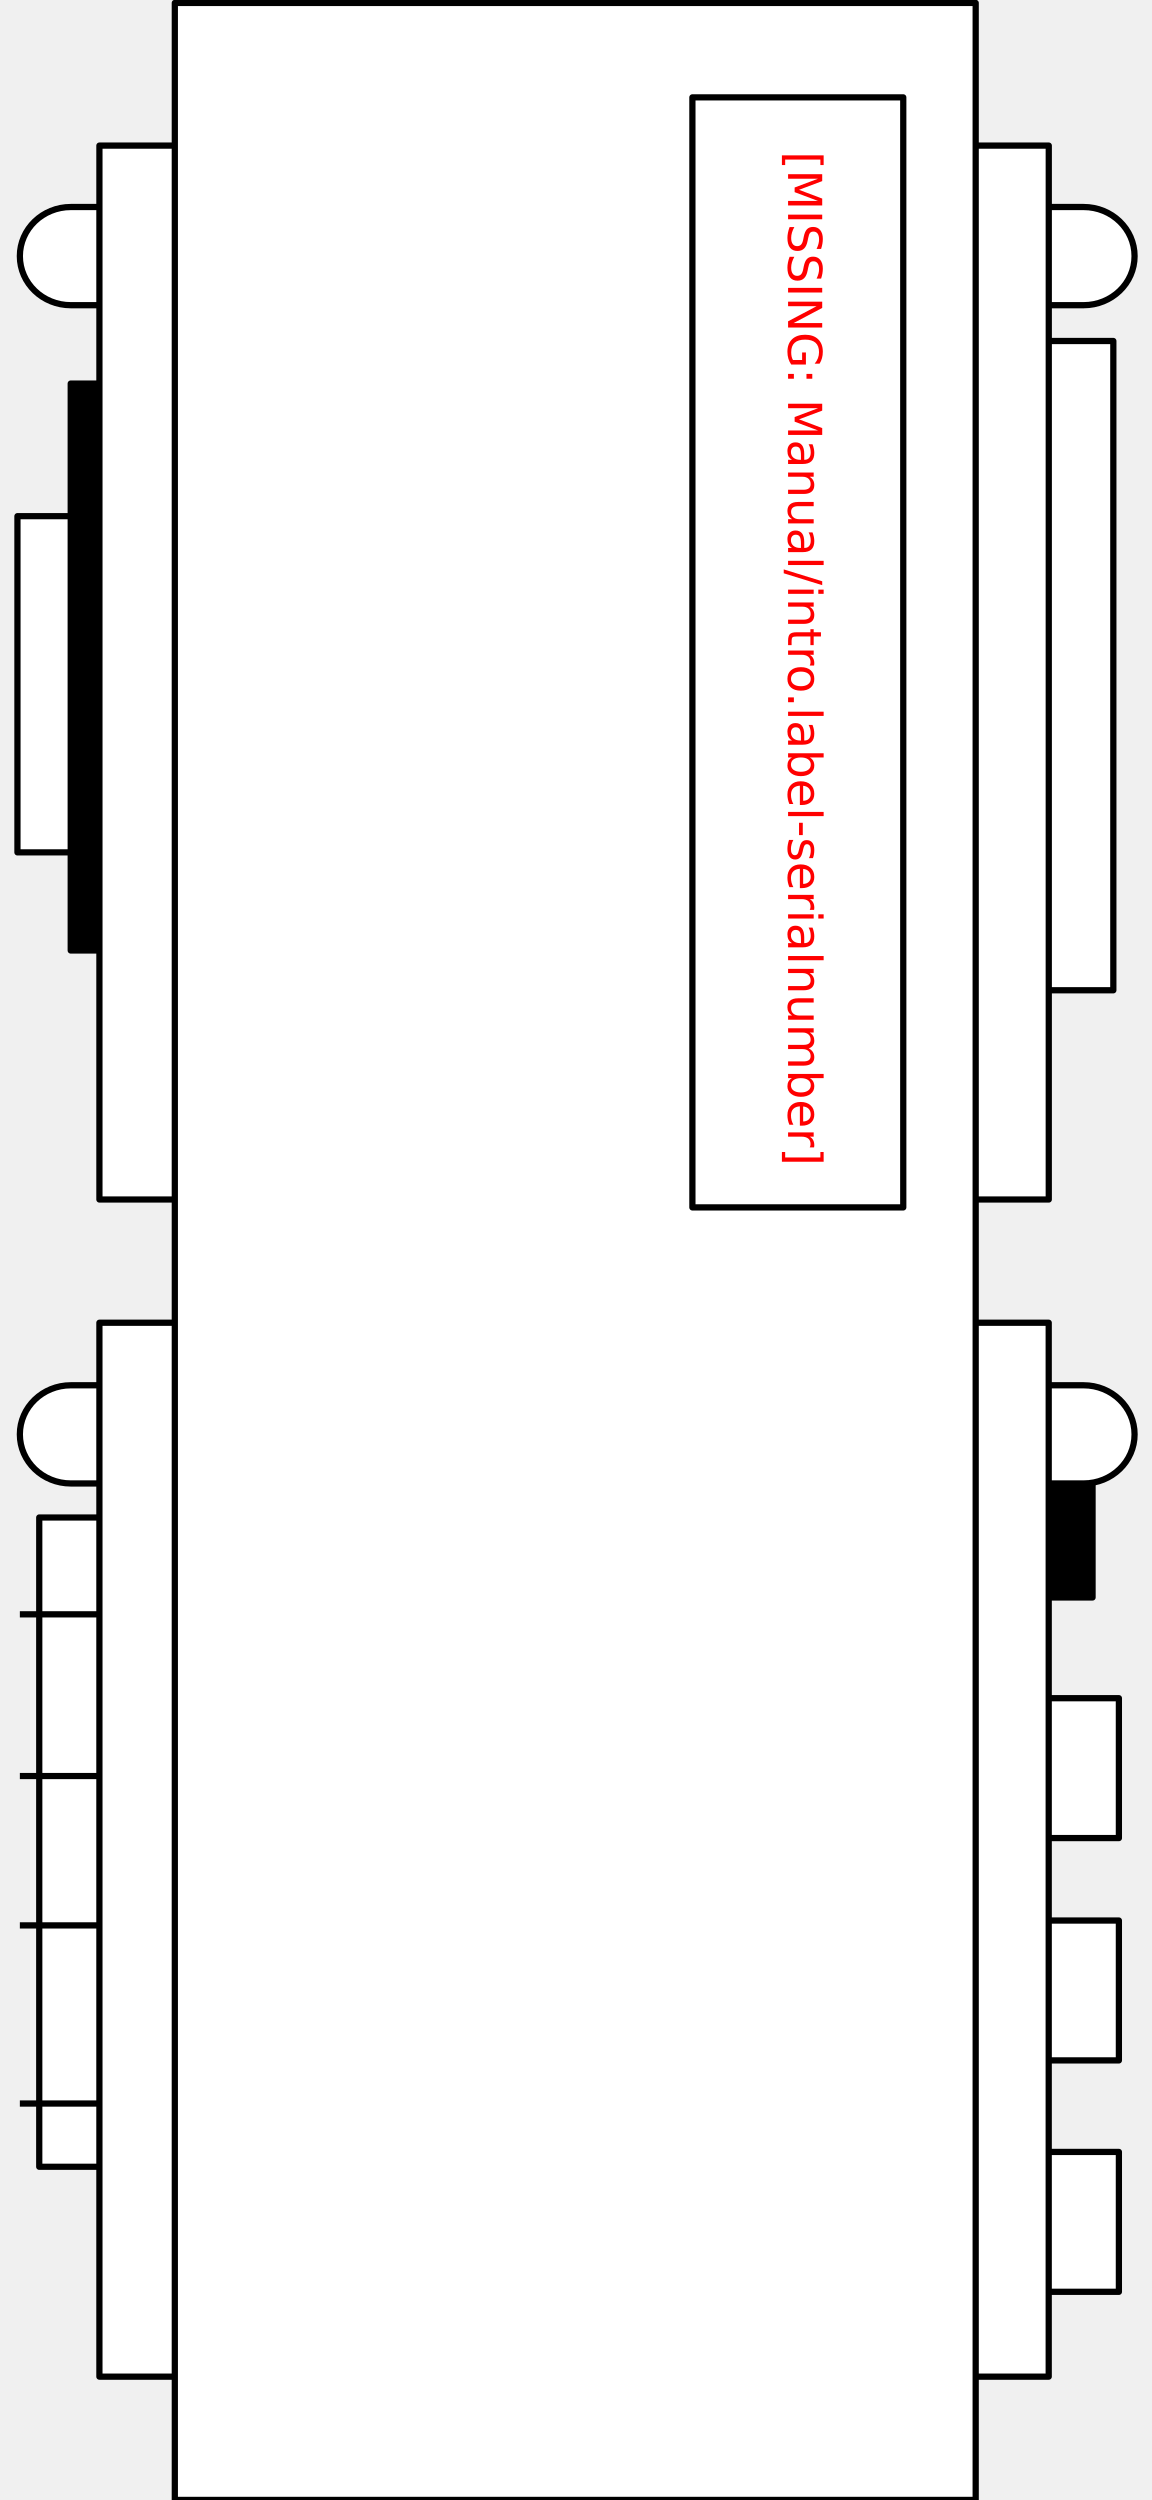
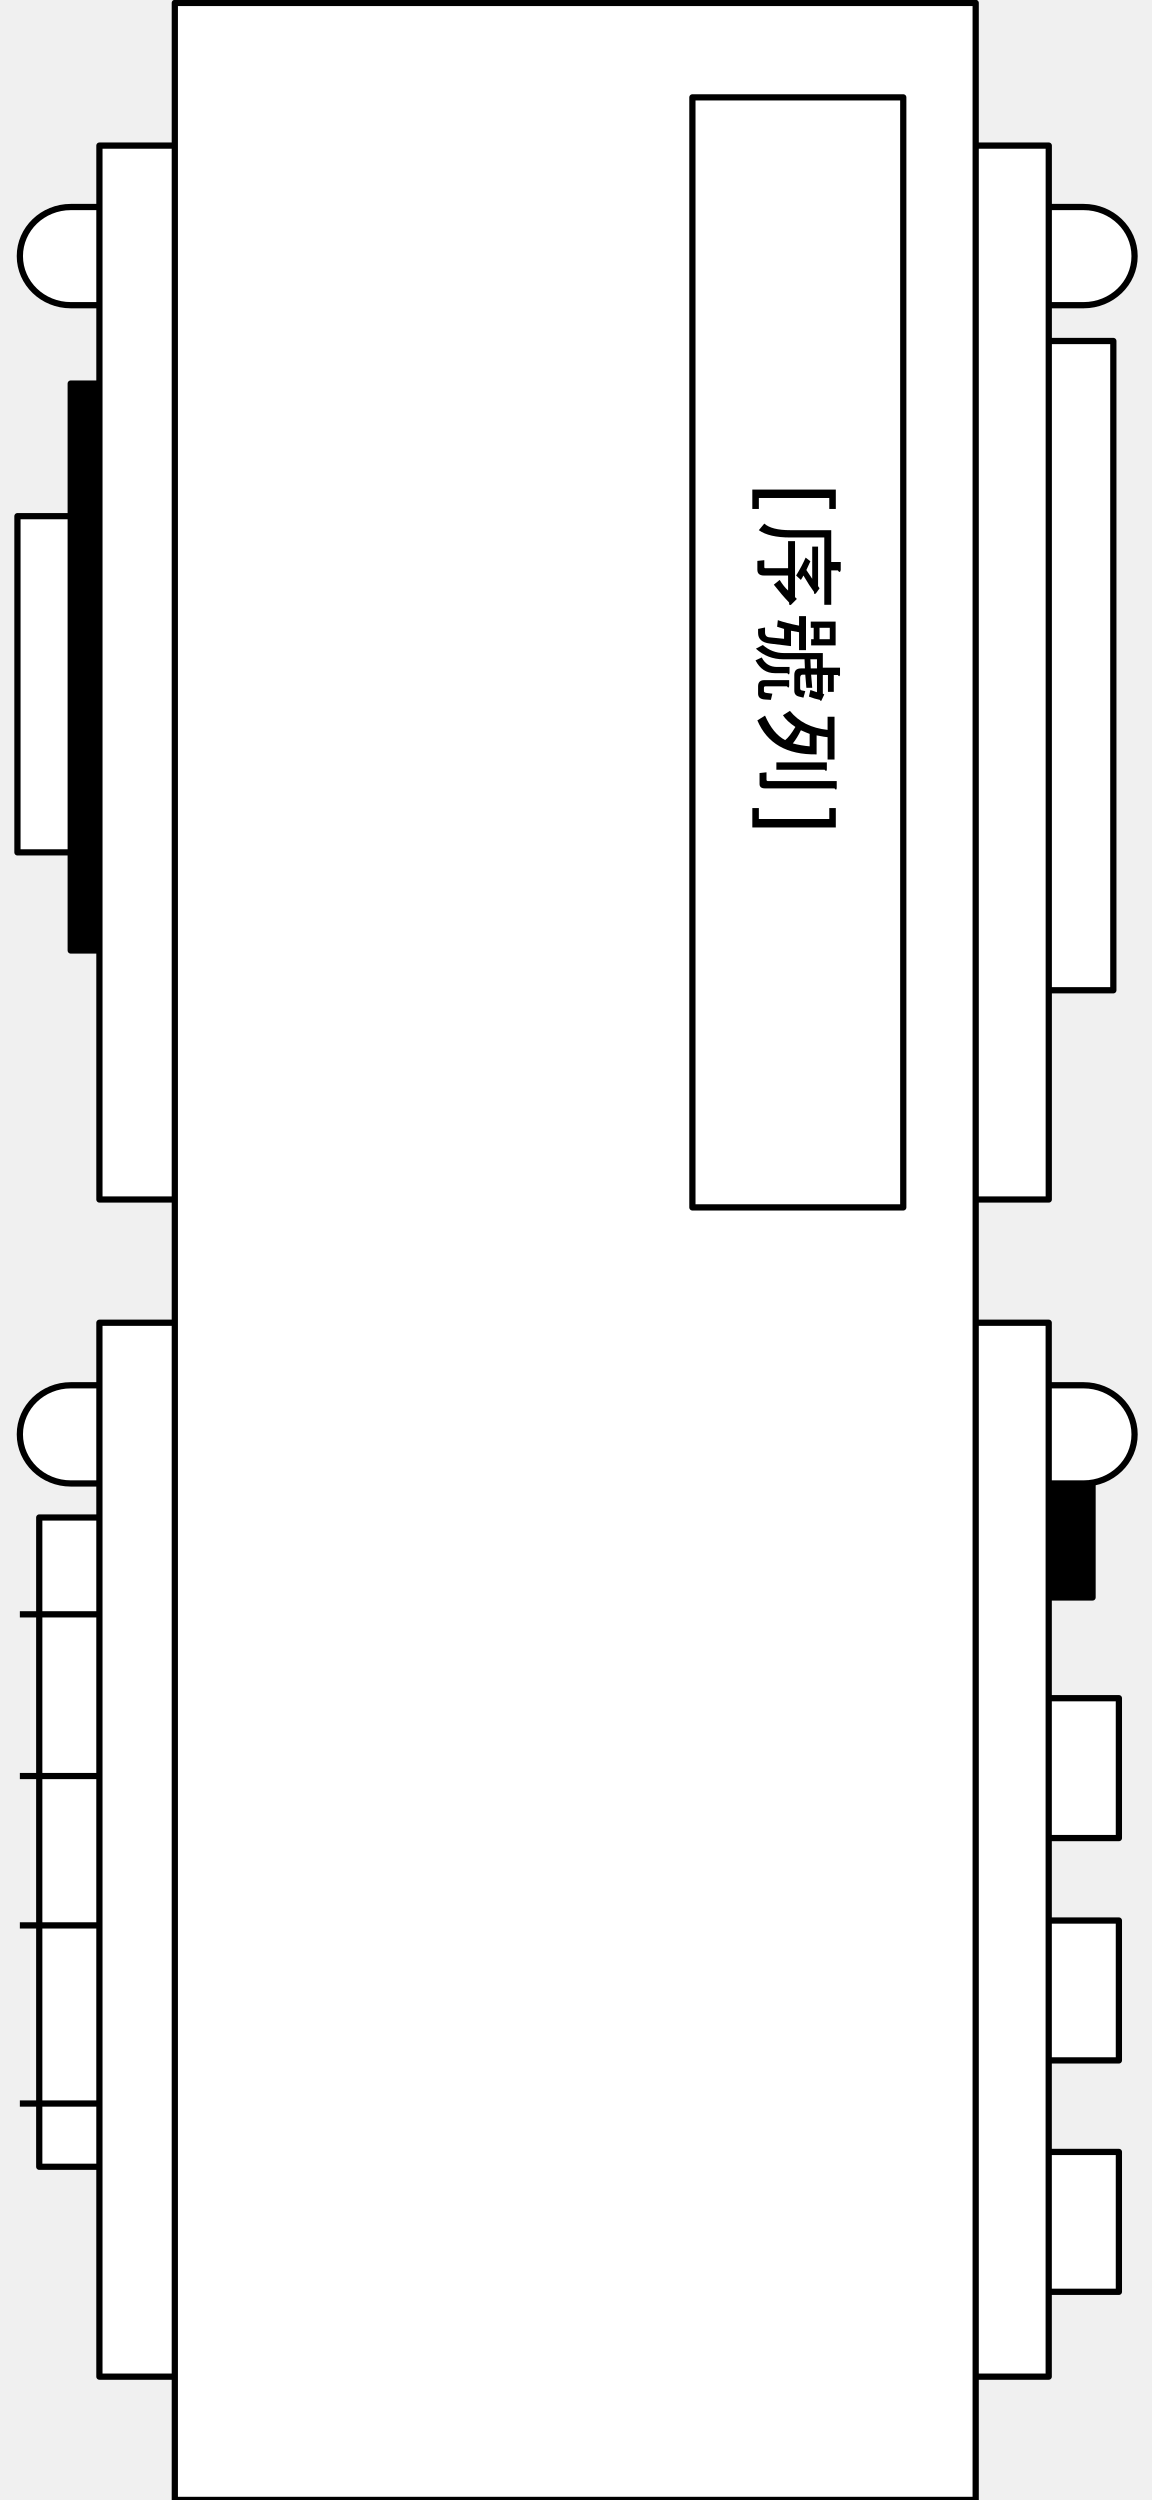
<svg xmlns="http://www.w3.org/2000/svg" id="svg97" stroke-miterlimit="10" stroke-linecap="square" stroke="none" fill="none" viewBox="0.0 0.0 369.0 801.0" version="1.1">
  <defs id="defs101" />
  <clipPath id="p.0">
    <path id="path2" clip-rule="nonzero" d="m0 0l369.0 0l0 801.0l-369.0 0l0 -801.0z" />
  </clipPath>
  <g id="g91" clip-path="url(#p.0)">
    <path style="fill:#000000;fill-opacity:0;fill-rule:nonzero" id="path5" d="M 0,0 H 369.108 V 801.916 H 0 Z" />
    <path style="fill:#000000;fill-rule:nonzero" id="path7" d="m 248.575,444.265 h 101.48 v 67.559 H 248.575 Z" />
    <path style="fill-rule:nonzero;stroke:#000000;stroke-width:2;stroke-linecap:butt;stroke-linejoin:round" id="path9" d="m 248.575,444.265 h 101.48 v 67.559 H 248.575 Z" />
    <path style="fill:#ffffff;fill-rule:nonzero" id="path11" d="m 289.405,109.255 h 67.307 v 208.031 h -67.307 z" />
    <path style="fill-rule:nonzero;stroke:#000000;stroke-width:2;stroke-linecap:butt;stroke-linejoin:round" id="path13" d="m 289.405,109.255 h 67.307 v 208.031 h -67.307 z" />
    <path style="fill:#ffffff;fill-rule:nonzero" id="path15" d="M 5.59,165.383 H 53.306 V 273.1 H 5.59 Z" />
    <path style="fill-rule:nonzero;stroke:#000000;stroke-width:2;stroke-linecap:butt;stroke-linejoin:round" id="path17" d="M 5.59,165.383 H 53.306 V 273.1 H 5.59 Z" />
    <path style="fill:#ffffff;fill-rule:nonzero" id="path19" d="m 278.362,66.328 h 68.828 v 0 c 9.017,0 16.326,7.042 16.326,15.729 0,8.687 -7.309,15.729 -16.326,15.729 h -68.828 v 0 c -9.017,0 -16.326,-7.042 -16.326,-15.729 0,-8.687 7.309,-15.729 16.326,-15.729 z" />
    <path style="fill-rule:nonzero;stroke:#000000;stroke-width:2;stroke-linecap:butt;stroke-linejoin:round" id="path21" d="m 278.362,66.328 h 68.828 v 0 c 9.017,0 16.326,7.042 16.326,15.729 0,8.687 -7.309,15.729 -16.326,15.729 h -68.828 v 0 c -9.017,0 -16.326,-7.042 -16.326,-15.729 0,-8.687 7.309,-15.729 16.326,-15.729 z" />
    <path style="fill:#ffffff;fill-rule:nonzero" id="path23" d="m 12.575,486.205 h 67.307 v 208.031 h -67.307 z" />
    <path style="fill-rule:nonzero;stroke:#000000;stroke-width:2;stroke-linecap:butt;stroke-linejoin:round" id="path25" d="m 12.575,486.205 h 67.307 v 208.031 h -67.307 z" />
    <path style="fill:#ffffff;fill-rule:nonzero" id="path27" d="m 243.869,46.651 h 92.157 V 384.32 h -92.157 z" />
    <path style="fill-rule:nonzero;stroke:#000000;stroke-width:2;stroke-linecap:butt;stroke-linejoin:round" id="path29" d="m 243.869,46.651 h 92.157 V 384.32 h -92.157 z" />
    <path style="fill:#000000;fill-rule:nonzero" id="path31" d="M 22.659,122.898 H 101.746 V 304.535 H 22.659 Z" />
    <path style="fill-rule:nonzero;stroke:#000000;stroke-width:2;stroke-linecap:butt;stroke-linejoin:round" id="path33" d="M 22.659,122.898 H 101.746 V 304.535 H 22.659 Z" />
    <path style="fill:#ffffff;fill-rule:nonzero" id="path35" d="m 22.689,66.328 h 68.828 v 0 c 9.017,0 16.326,7.042 16.326,15.729 0,8.687 -7.309,15.729 -16.326,15.729 h -68.828 v 0 c -9.017,0 -16.326,-7.042 -16.326,-15.729 0,-8.687 7.309,-15.729 16.326,-15.729 z" />
    <path style="fill-rule:nonzero;stroke:#000000;stroke-width:2;stroke-linecap:butt;stroke-linejoin:round" id="path37" d="m 22.689,66.328 h 68.828 v 0 c 9.017,0 16.326,7.042 16.326,15.729 0,8.687 -7.309,15.729 -16.326,15.729 h -68.828 v 0 c -9.017,0 -16.326,-7.042 -16.326,-15.729 0,-8.687 7.309,-15.729 16.326,-15.729 z" />
    <path style="fill:#ffffff;fill-rule:nonzero" id="path39" d="m 22.689,443.843 h 68.828 v 0 c 9.017,0 16.326,7.042 16.326,15.729 0,8.687 -7.309,15.729 -16.326,15.729 h -68.828 v 0 c -9.017,0 -16.326,-7.042 -16.326,-15.729 0,-8.687 7.309,-15.729 16.326,-15.729 z" />
    <path style="fill-rule:nonzero;stroke:#000000;stroke-width:2;stroke-linecap:butt;stroke-linejoin:round" id="path41" d="m 22.689,443.843 h 68.828 v 0 c 9.017,0 16.326,7.042 16.326,15.729 0,8.687 -7.309,15.729 -16.326,15.729 h -68.828 v 0 c -9.017,0 -16.326,-7.042 -16.326,-15.729 0,-8.687 7.309,-15.729 16.326,-15.729 z" />
    <path style="fill:#ffffff;fill-rule:nonzero" id="path43" d="M 31.854,46.651 H 86.814 V 384.32 H 31.854 Z" />
    <path style="fill-rule:nonzero;stroke:#000000;stroke-width:2;stroke-linecap:butt;stroke-linejoin:round" id="path45" d="M 31.854,46.651 H 86.814 V 384.32 H 31.854 Z" />
    <path style="fill:#ffffff;fill-rule:nonzero" id="path47" d="m 278.364,443.843 h 68.828 v 0 c 9.017,0 16.326,7.042 16.326,15.729 0,8.687 -7.309,15.729 -16.326,15.729 h -68.828 v 0 c -9.017,0 -16.326,-7.042 -16.326,-15.729 0,-8.687 7.309,-15.729 16.326,-15.729 z" />
    <path style="fill-rule:nonzero;stroke:#000000;stroke-width:2;stroke-linecap:butt;stroke-linejoin:round" id="path49" d="m 278.364,443.843 h 68.828 v 0 c 9.017,0 16.326,7.042 16.326,15.729 0,8.687 -7.309,15.729 -16.326,15.729 h -68.828 v 0 c -9.017,0 -16.326,-7.042 -16.326,-15.729 0,-8.687 7.309,-15.729 16.326,-15.729 z" />
    <path style="fill:#ffffff;fill-rule:nonzero" id="path51" d="M 251.847,615.338 H 358.492 V 660.157 H 251.847 Z" />
    <path style="fill-rule:nonzero;stroke:#000000;stroke-width:2;stroke-linecap:butt;stroke-linejoin:round" id="path53" d="M 251.847,615.338 H 358.492 V 660.157 H 251.847 Z" />
    <path style="fill:#ffffff;fill-rule:nonzero" id="path55" d="m 251.847,544.102 h 106.646 v 44.819 H 251.847 Z" />
    <path style="fill-rule:nonzero;stroke:#000000;stroke-width:2;stroke-linecap:butt;stroke-linejoin:round" id="path57" d="m 251.847,544.102 h 106.646 v 44.819 H 251.847 Z" />
    <path style="fill:#ffffff;fill-rule:nonzero" id="path59" d="m 251.847,689.48 h 106.646 v 44.819 H 251.847 Z" />
    <path style="fill-rule:nonzero;stroke:#000000;stroke-width:2;stroke-linecap:butt;stroke-linejoin:round" id="path61" d="m 251.847,689.48 h 106.646 v 44.819 H 251.847 Z" />
    <path style="fill:#000000;fill-opacity:0;fill-rule:nonzero" id="path63" d="m 6.362,517.228 h 24.882" />
    <path style="fill-rule:nonzero;stroke:#000000;stroke-width:2;stroke-linecap:butt;stroke-linejoin:round" id="path65" d="m 6.362,517.228 h 24.882" />
    <path style="fill:#000000;fill-opacity:0;fill-rule:nonzero" id="path67" d="m 6.362,569.038 h 24.882" />
    <path style="fill-rule:nonzero;stroke:#000000;stroke-width:2;stroke-linecap:butt;stroke-linejoin:round" id="path69" d="m 6.362,569.038 h 24.882" />
    <path style="fill:#000000;fill-opacity:0;fill-rule:nonzero" id="path71" d="m 6.362,616.895 h 24.882" />
    <path style="fill-rule:nonzero;stroke:#000000;stroke-width:2;stroke-linecap:butt;stroke-linejoin:round" id="path73" d="m 6.362,616.895 h 24.882" />
    <path style="fill:#000000;fill-opacity:0;fill-rule:nonzero" id="path75" d="M 6.362,673.976 H 32" />
    <path style="fill-rule:nonzero;stroke:#000000;stroke-width:2;stroke-linecap:butt;stroke-linejoin:round" id="path77" d="M 6.362,673.976 H 32" />
    <path style="fill:#ffffff;fill-rule:nonzero" id="path79" d="m 31.85,423.808 h 304.158 V 761.478 H 31.85 Z" />
    <path style="fill-rule:nonzero;stroke:#000000;stroke-width:2;stroke-linecap:butt;stroke-linejoin:round" id="path81" d="m 31.85,423.808 h 304.158 V 761.478 H 31.85 Z" />
    <path style="fill:#ffffff;fill-rule:nonzero" id="path83" d="M 56.011,0.942 H 312.61 V 800.974 H 56.011 Z" />
    <path style="fill-rule:nonzero;stroke:#000000;stroke-width:2;stroke-linecap:butt;stroke-linejoin:round" id="path85" d="M 56.011,0.942 H 312.61 V 800.974 H 56.011 Z" />
    <path style="fill:#000000;fill-opacity:0;fill-rule:nonzero" id="path87" d="M 289.404,31.199 V 346.853 H 221.845 V 31.199 Z" />
    <path style="fill-rule:nonzero;stroke:#000000;stroke-width:2;stroke-linecap:butt;stroke-linejoin:round" id="path89" d="M 289.404,31.199 V 386.853 H 221.845 V 31.199 Z" />
  </g>
-   <g id="text95" style="font-size:15px;font-family:sans-serif;text-anchor:middle;fill:#000000" transform="rotate(90)" aria-label="[MISSING: Manual/intro.label-serialnumber]">
-     <path id="path105" style="fill:#ff0000" d="m 49.779,-263.896 h 3.105 v 1.047 h -1.758 v 11.279 h 1.758 v 1.047 h -3.105 z" />
-     <path id="path107" style="fill:#ff0000" d="m 55.822,-263.435 h 2.205 l 2.791,7.441 2.805,-7.441 h 2.205 V -252.5 h -1.443 v -9.602 l -2.82,7.5 h -1.487 l -2.82,-7.5 V -252.5 h -1.436 z" />
-     <path id="path109" style="fill:#ff0000" d="m 68.771,-263.435 h 1.479 V -252.5 h -1.479 z" />
-     <path id="path111" style="fill:#ff0000" d="m 79.75,-263.076 v 1.443 q -0.842,-0.403 -1.589,-0.601 -0.747,-0.198 -1.443,-0.198 -1.208,0 -1.868,0.469 -0.652,0.469 -0.652,1.333 0,0.725 0.432,1.099 0.439,0.366 1.655,0.593 l 0.894,0.183 q 1.655,0.315 2.439,1.113 0.791,0.791 0.791,2.124 0,1.589 -1.069,2.41 -1.062,0.82 -3.12,0.82 -0.776,0 -1.655,-0.176 -0.872,-0.176 -1.809,-0.52 v -1.523 q 0.901,0.505 1.765,0.762 0.864,0.256 1.699,0.256 1.267,0 1.956,-0.498 0.688,-0.498 0.688,-1.421 0,-0.806 -0.498,-1.26 -0.491,-0.454 -1.619,-0.681 l -0.901,-0.176 q -1.655,-0.33 -2.395,-1.033 -0.74,-0.703 -0.74,-1.956 0,-1.45 1.018,-2.285 1.025,-0.835 2.82,-0.835 0.769,0 1.567,0.139 0.798,0.139 1.633,0.417 z" />
-     <path id="path113" style="fill:#ff0000" d="m 89.271,-263.076 v 1.443 q -0.842,-0.403 -1.589,-0.601 -0.747,-0.198 -1.443,-0.198 -1.208,0 -1.868,0.469 -0.652,0.469 -0.652,1.333 0,0.725 0.432,1.099 0.439,0.366 1.655,0.593 l 0.894,0.183 q 1.655,0.315 2.439,1.113 0.791,0.791 0.791,2.124 0,1.589 -1.069,2.41 -1.062,0.82 -3.12,0.82 -0.776,0 -1.655,-0.176 -0.872,-0.176 -1.809,-0.52 v -1.523 q 0.901,0.505 1.765,0.762 0.864,0.256 1.699,0.256 1.267,0 1.956,-0.498 0.688,-0.498 0.688,-1.421 0,-0.806 -0.498,-1.26 -0.491,-0.454 -1.619,-0.681 l -0.901,-0.176 q -1.655,-0.33 -2.395,-1.033 -0.74,-0.703 -0.74,-1.956 0,-1.45 1.018,-2.285 1.025,-0.835 2.82,-0.835 0.769,0 1.567,0.139 0.798,0.139 1.633,0.417 z" />
-     <path id="path115" style="fill:#ff0000" d="m 92.238,-263.435 h 1.479 V -252.5 h -1.479 z" />
-     <path id="path117" style="fill:#ff0000" d="m 96.662,-263.435 h 1.992 l 4.849,9.148 v -9.148 h 1.436 V -252.5 h -1.992 l -4.849,-9.148 V -252.5 h -1.436 z" />
-     <path id="path119" style="fill:#ff0000" d="m 115.338,-254.06 v -2.937 h -2.417 v -1.216 h 3.882 v 4.695 q -0.857,0.608 -1.89,0.923 -1.033,0.308 -2.205,0.308 -2.563,0 -4.014,-1.494 -1.443,-1.501 -1.443,-4.175 0,-2.681 1.443,-4.175 1.45,-1.501 4.014,-1.501 1.069,0 2.029,0.264 0.967,0.264 1.78,0.776 v 1.575 q -0.82,-0.696 -1.743,-1.047 -0.923,-0.352 -1.941,-0.352 -2.007,0 -3.018,1.121 -1.003,1.121 -1.003,3.34 0,2.212 1.003,3.333 1.011,1.121 3.018,1.121 0.784,0 1.399,-0.132 0.615,-0.139 1.106,-0.425 z" />
-     <path id="path121" style="fill:#ff0000" d="m 119.799,-254.36 h 1.545 V -252.5 h -1.545 z m 0,-5.896 h 1.545 v 1.86 h -1.545 z" />
-     <path id="path123" style="fill:#ff0000" d="m 129.357,-263.435 h 2.205 l 2.791,7.441 2.805,-7.441 h 2.205 V -252.5 h -1.443 v -9.602 l -2.82,7.5 h -1.487 l -2.82,-7.5 V -252.5 h -1.436 z" />
-     <path id="path125" style="fill:#ff0000" d="m 145.976,-256.624 q -1.633,0 -2.263,0.374 -0.63,0.374 -0.63,1.274 0,0.718 0.469,1.143 0.476,0.417 1.289,0.417 1.121,0 1.794,-0.791 0.681,-0.798 0.681,-2.117 v -0.3 z m 2.688,-0.557 V -252.5 h -1.348 v -1.245 q -0.461,0.747 -1.15,1.106 -0.688,0.352 -1.685,0.352 -1.26,0 -2.007,-0.703 -0.74,-0.71 -0.74,-1.897 0,-1.384 0.923,-2.087 0.93,-0.703 2.769,-0.703 h 1.89 v -0.132 q 0,-0.93 -0.615,-1.436 -0.608,-0.513 -1.714,-0.513 -0.703,0 -1.37,0.168 -0.667,0.168 -1.282,0.505 v -1.245 q 0.74,-0.286 1.436,-0.425 0.696,-0.146 1.355,-0.146 1.78,0 2.659,0.923 0.879,0.923 0.879,2.798 z" />
-     <path id="path127" style="fill:#ff0000" d="M 158.266,-257.451 V -252.5 h -1.348 v -4.907 q 0,-1.165 -0.454,-1.743 -0.454,-0.579 -1.362,-0.579 -1.091,0 -1.721,0.696 -0.63,0.696 -0.63,1.897 V -252.5 h -1.355 v -8.203 h 1.355 v 1.274 q 0.483,-0.74 1.135,-1.106 0.659,-0.366 1.516,-0.366 1.414,0 2.139,0.879 0.725,0.872 0.725,2.571 z" />
-     <path id="path129" style="fill:#ff0000" d="m 160.829,-255.737 v -4.966 h 1.348 v 4.915 q 0,1.165 0.454,1.75 0.454,0.579 1.362,0.579 1.091,0 1.721,-0.696 0.637,-0.696 0.637,-1.897 v -4.651 h 1.348 V -252.5 h -1.348 v -1.26 q -0.491,0.747 -1.143,1.113 -0.645,0.359 -1.501,0.359 -1.414,0 -2.146,-0.879 -0.732,-0.879 -0.732,-2.571 z m 3.391,-5.164 z" />
-     <path id="path131" style="fill:#ff0000" d="m 174.218,-256.624 q -1.633,0 -2.263,0.374 -0.63,0.374 -0.63,1.274 0,0.718 0.469,1.143 0.476,0.417 1.289,0.417 1.121,0 1.794,-0.791 0.681,-0.798 0.681,-2.117 v -0.3 z m 2.688,-0.557 V -252.5 h -1.348 v -1.245 q -0.461,0.747 -1.15,1.106 -0.688,0.352 -1.685,0.352 -1.26,0 -2.007,-0.703 -0.74,-0.71 -0.74,-1.897 0,-1.384 0.923,-2.087 0.93,-0.703 2.769,-0.703 h 1.89 v -0.132 q 0,-0.93 -0.615,-1.436 -0.608,-0.513 -1.714,-0.513 -0.703,0 -1.37,0.168 -0.667,0.168 -1.282,0.505 v -1.245 q 0.74,-0.286 1.436,-0.425 0.696,-0.146 1.355,-0.146 1.78,0 2.659,0.923 0.879,0.923 0.879,2.798 z" />
-     <path id="path133" style="fill:#ff0000" d="m 179.689,-263.896 h 1.348 V -252.5 h -1.348 z" />
-     <path id="path135" style="fill:#ff0000" d="m 186.244,-263.435 h 1.245 l -3.809,12.327 h -1.245 z" />
-     <path id="path137" style="fill:#ff0000" d="m 188.917,-260.703 h 1.348 V -252.5 h -1.348 z m 0,-3.193 h 1.348 v 1.707 h -1.348 z" />
-     <path id="path139" style="fill:#ff0000" d="M 199.896,-257.451 V -252.5 h -1.348 v -4.907 q 0,-1.165 -0.454,-1.743 -0.454,-0.579 -1.362,-0.579 -1.091,0 -1.721,0.696 -0.63,0.696 -0.63,1.897 V -252.5 h -1.355 v -8.203 h 1.355 v 1.274 q 0.483,-0.74 1.135,-1.106 0.659,-0.366 1.516,-0.366 1.414,0 2.139,0.879 0.725,0.872 0.725,2.571 z" />
-     <path id="path141" style="fill:#ff0000" d="m 203.932,-263.032 v 2.329 h 2.776 v 1.047 h -2.776 v 4.453 q 0,1.003 0.271,1.289 0.278,0.286 1.121,0.286 h 1.384 V -252.5 h -1.384 q -1.56,0 -2.153,-0.579 -0.593,-0.586 -0.593,-2.124 v -4.453 h -0.989 v -1.047 h 0.989 v -2.329 z" />
-     <path id="path143" style="fill:#ff0000" d="m 213.241,-259.443 q -0.227,-0.132 -0.498,-0.19 -0.264,-0.066 -0.586,-0.066 -1.143,0 -1.758,0.747 -0.608,0.74 -0.608,2.131 V -252.5 h -1.355 v -8.203 h 1.355 v 1.274 q 0.425,-0.747 1.106,-1.106 0.681,-0.366 1.655,-0.366 0.139,0 0.308,0.022 0.168,0.015 0.374,0.051 z" />
-     <path id="path145" style="fill:#ff0000" d="m 217.526,-259.758 q -1.084,0 -1.714,0.85 -0.63,0.842 -0.63,2.314 0,1.472 0.623,2.322 0.63,0.842 1.721,0.842 1.077,0 1.707,-0.85 0.63,-0.85 0.63,-2.314 0,-1.458 -0.63,-2.307 -0.63,-0.857 -1.707,-0.857 z m 0,-1.143 q 1.758,0 2.761,1.143 1.003,1.143 1.003,3.164 0,2.014 -1.003,3.164 -1.003,1.143 -2.761,1.143 -1.765,0 -2.769,-1.143 -0.996,-1.15 -0.996,-3.164 0,-2.021 0.996,-3.164 1.003,-1.143 2.769,-1.143 z" />
-     <path id="path147" style="fill:#ff0000" d="m 223.444,-254.36 h 1.545 V -252.5 h -1.545 z" />
-     <path id="path149" style="fill:#ff0000" d="m 228.029,-263.896 h 1.348 V -252.5 h -1.348 z" />
-     <path id="path151" style="fill:#ff0000" d="m 235.917,-256.624 q -1.633,0 -2.263,0.374 -0.63,0.374 -0.63,1.274 0,0.718 0.469,1.143 0.476,0.417 1.289,0.417 1.121,0 1.794,-0.791 0.681,-0.798 0.681,-2.117 v -0.3 z m 2.688,-0.557 V -252.5 h -1.348 v -1.245 q -0.461,0.747 -1.15,1.106 -0.688,0.352 -1.685,0.352 -1.26,0 -2.007,-0.703 -0.74,-0.71 -0.74,-1.897 0,-1.384 0.923,-2.087 0.93,-0.703 2.769,-0.703 h 1.89 v -0.132 q 0,-0.93 -0.615,-1.436 -0.608,-0.513 -1.714,-0.513 -0.703,0 -1.37,0.168 -0.666,0.168 -1.282,0.505 v -1.245 q 0.74,-0.286 1.436,-0.425 0.696,-0.146 1.355,-0.146 1.78,0 2.659,0.923 0.879,0.923 0.879,2.798 z" />
-     <path id="path153" style="fill:#ff0000" d="m 247.277,-256.594 q 0,-1.487 -0.615,-2.329 -0.608,-0.85 -1.677,-0.85 -1.069,0 -1.685,0.85 -0.608,0.842 -0.608,2.329 0,1.487 0.608,2.336 0.615,0.842 1.685,0.842 1.069,0 1.677,-0.842 0.615,-0.85 0.615,-2.336 z m -4.585,-2.864 q 0.425,-0.732 1.069,-1.084 0.652,-0.359 1.553,-0.359 1.494,0 2.424,1.187 0.938,1.187 0.938,3.12 0,1.934 -0.938,3.12 -0.93,1.187 -2.424,1.187 -0.901,0 -1.553,-0.352 -0.645,-0.359 -1.069,-1.091 V -252.5 h -1.355 v -11.396 h 1.355 z" />
-     <path id="path155" style="fill:#ff0000" d="m 257.926,-256.938 v 0.659 h -6.196 q 0.088,1.392 0.835,2.124 0.754,0.725 2.095,0.725 0.776,0 1.501,-0.19 0.732,-0.19 1.45,-0.571 v 1.274 q -0.725,0.308 -1.487,0.469 -0.762,0.161 -1.545,0.161 -1.963,0 -3.113,-1.143 -1.143,-1.143 -1.143,-3.091 0,-2.014 1.084,-3.193 1.091,-1.187 2.937,-1.187 1.655,0 2.615,1.069 0.967,1.062 0.967,2.893 z m -1.348,-0.396 q -0.015,-1.106 -0.623,-1.765 -0.601,-0.659 -1.597,-0.659 -1.128,0 -1.809,0.637 -0.674,0.637 -0.776,1.794 z" />
-     <path id="path157" style="fill:#ff0000" d="m 260.138,-263.896 h 1.348 V -252.5 h -1.348 z" />
-     <path id="path159" style="fill:#ff0000" d="m 263.617,-257.209 h 3.948 v 1.201 h -3.948 z" />
-     <path id="path161" style="fill:#ff0000" d="m 274.948,-260.461 v 1.274 q -0.571,-0.293 -1.187,-0.439 -0.615,-0.146 -1.274,-0.146 -1.003,0 -1.509,0.308 -0.498,0.308 -0.498,0.923 0,0.469 0.359,0.74 0.359,0.264 1.443,0.505 l 0.461,0.103 q 1.436,0.308 2.036,0.872 0.608,0.557 0.608,1.56 0,1.143 -0.908,1.809 -0.901,0.666 -2.483,0.666 -0.659,0 -1.377,-0.132 -0.71,-0.125 -1.501,-0.381 v -1.392 q 0.747,0.388 1.472,0.586 0.725,0.19 1.436,0.19 0.952,0 1.465,-0.322 0.513,-0.33 0.513,-0.923 0,-0.549 -0.374,-0.842 -0.366,-0.293 -1.619,-0.564 l -0.469,-0.11 q -1.252,-0.264 -1.809,-0.806 -0.557,-0.549 -0.557,-1.501 0,-1.157 0.82,-1.787 0.82,-0.63 2.329,-0.63 0.747,0 1.406,0.11 0.659,0.11 1.216,0.33 z" />
-     <path id="path163" style="fill:#ff0000" d="m 284.557,-256.938 v 0.659 h -6.196 q 0.088,1.392 0.835,2.124 0.754,0.725 2.095,0.725 0.776,0 1.501,-0.19 0.732,-0.19 1.45,-0.571 v 1.274 q -0.725,0.308 -1.487,0.469 -0.762,0.161 -1.545,0.161 -1.963,0 -3.113,-1.143 -1.143,-1.143 -1.143,-3.091 0,-2.014 1.084,-3.193 1.091,-1.187 2.937,-1.187 1.655,0 2.615,1.069 0.967,1.062 0.967,2.893 z m -1.348,-0.396 q -0.015,-1.106 -0.623,-1.765 -0.601,-0.659 -1.597,-0.659 -1.128,0 -1.809,0.637 -0.674,0.637 -0.776,1.794 z" />
-     <path id="path165" style="fill:#ff0000" d="m 291.522,-259.443 q -0.227,-0.132 -0.498,-0.19 -0.264,-0.066 -0.586,-0.066 -1.143,0 -1.758,0.747 -0.608,0.74 -0.608,2.131 V -252.5 h -1.355 v -8.203 h 1.355 v 1.274 q 0.425,-0.747 1.106,-1.106 0.681,-0.366 1.655,-0.366 0.139,0 0.308,0.022 0.168,0.015 0.374,0.051 z" />
-     <path id="path167" style="fill:#ff0000" d="m 292.951,-260.703 h 1.348 V -252.5 h -1.348 z m 0,-3.193 h 1.348 v 1.707 h -1.348 z" />
-     <path id="path169" style="fill:#ff0000" d="m 300.839,-256.624 q -1.633,0 -2.263,0.374 -0.63,0.374 -0.63,1.274 0,0.718 0.469,1.143 0.476,0.417 1.289,0.417 1.121,0 1.794,-0.791 0.681,-0.798 0.681,-2.117 v -0.3 z m 2.688,-0.557 V -252.5 h -1.348 v -1.245 q -0.461,0.747 -1.15,1.106 -0.688,0.352 -1.685,0.352 -1.26,0 -2.007,-0.703 -0.74,-0.71 -0.74,-1.897 0,-1.384 0.923,-2.087 0.93,-0.703 2.769,-0.703 h 1.89 v -0.132 q 0,-0.93 -0.615,-1.436 -0.608,-0.513 -1.714,-0.513 -0.703,0 -1.37,0.168 -0.667,0.168 -1.282,0.505 v -1.245 q 0.74,-0.286 1.436,-0.425 0.696,-0.146 1.355,-0.146 1.78,0 2.659,0.923 0.879,0.923 0.879,2.798 z" />
-     <path id="path171" style="fill:#ff0000" d="m 306.31,-263.896 h 1.348 V -252.5 h -1.348 z" />
-     <path id="path173" style="fill:#ff0000" d="M 317.289,-257.451 V -252.5 h -1.348 v -4.907 q 0,-1.165 -0.454,-1.743 -0.454,-0.579 -1.362,-0.579 -1.091,0 -1.721,0.696 -0.63,0.696 -0.63,1.897 V -252.5 h -1.355 v -8.203 h 1.355 v 1.274 q 0.483,-0.74 1.135,-1.106 0.659,-0.366 1.516,-0.366 1.414,0 2.139,0.879 0.725,0.872 0.725,2.571 z" />
-     <path id="path175" style="fill:#ff0000" d="m 319.853,-255.737 v -4.966 h 1.348 v 4.915 q 0,1.165 0.454,1.75 0.454,0.579 1.362,0.579 1.091,0 1.721,-0.696 0.637,-0.696 0.637,-1.897 v -4.651 h 1.348 V -252.5 H 325.375 v -1.26 q -0.491,0.747 -1.143,1.113 -0.645,0.359 -1.501,0.359 -1.414,0 -2.146,-0.879 -0.732,-0.879 -0.732,-2.571 z m 3.391,-5.164 z" />
-     <path id="path177" style="fill:#ff0000" d="m 335.9,-259.128 q 0.505,-0.908 1.208,-1.34 0.703,-0.432 1.655,-0.432 1.282,0 1.978,0.901 0.696,0.894 0.696,2.549 V -252.5 h -1.355 v -4.907 q 0,-1.179 -0.417,-1.75 -0.417,-0.571 -1.274,-0.571 -1.047,0 -1.655,0.696 -0.608,0.696 -0.608,1.897 V -252.5 h -1.355 v -4.907 q 0,-1.187 -0.417,-1.75 -0.417,-0.571 -1.289,-0.571 -1.033,0 -1.641,0.703 -0.608,0.696 -0.608,1.89 V -252.5 h -1.355 v -8.203 h 1.355 v 1.274 q 0.461,-0.754 1.106,-1.113 0.645,-0.359 1.531,-0.359 0.894,0 1.516,0.454 0.63,0.454 0.93,1.318 z" />
-     <path id="path179" style="fill:#ff0000" d="m 350.021,-256.594 q 0,-1.487 -0.615,-2.329 -0.608,-0.85 -1.677,-0.85 -1.069,0 -1.685,0.85 -0.608,0.842 -0.608,2.329 0,1.487 0.608,2.336 0.615,0.842 1.685,0.842 1.069,0 1.677,-0.842 0.615,-0.85 0.615,-2.336 z m -4.585,-2.864 q 0.425,-0.732 1.069,-1.084 0.652,-0.359 1.553,-0.359 1.494,0 2.424,1.187 0.938,1.187 0.938,3.12 0,1.934 -0.938,3.12 -0.93,1.187 -2.424,1.187 -0.901,0 -1.553,-0.352 -0.645,-0.359 -1.069,-1.091 V -252.5 h -1.355 v -11.396 h 1.355 z" />
-     <path id="path181" style="fill:#ff0000" d="m 360.67,-256.938 v 0.659 h -6.196 q 0.088,1.392 0.835,2.124 0.754,0.725 2.095,0.725 0.776,0 1.501,-0.19 0.732,-0.19 1.45,-0.571 v 1.274 q -0.725,0.308 -1.487,0.469 -0.762,0.161 -1.545,0.161 -1.963,0 -3.113,-1.143 -1.143,-1.143 -1.143,-3.091 0,-2.014 1.084,-3.193 1.091,-1.187 2.937,-1.187 1.655,0 2.615,1.069 0.967,1.062 0.967,2.893 z m -1.348,-0.396 q -0.015,-1.106 -0.623,-1.765 -0.601,-0.659 -1.597,-0.659 -1.128,0 -1.809,0.637 -0.674,0.637 -0.776,1.794 z" />
-     <path id="path183" style="fill:#ff0000" d="m 367.636,-259.443 q -0.227,-0.132 -0.498,-0.19 -0.264,-0.066 -0.586,-0.066 -1.143,0 -1.758,0.747 -0.608,0.74 -0.608,2.131 V -252.5 h -1.355 v -8.203 h 1.355 v 1.274 q 0.425,-0.747 1.106,-1.106 0.681,-0.366 1.655,-0.366 0.139,0 0.308,0.022 0.168,0.015 0.374,0.051 z" />
-     <path id="path185" style="fill:#ff0000" d="m 372.213,-263.896 v 13.374 h -3.105 v -1.047 h 1.75 v -11.279 h -1.75 v -1.047 z" />
+   <g id="text95" style="font-size:30px;font-family:'DejaVu Sans', sans-serif;text-anchor:middle;fill:#000000" transform="rotate(90)" aria-label="[序號列]">
+     <path id="path105" style="" d="m 156.859,-267.793 h 6.211 v 2.095 h -3.516 v 22.559 h 3.516 v 2.095 h -6.211 z" />
+     <path id="path107" style="" d="m 182.641,-258.359 2.812,-1.875 h -10.312 v -1.875 h 12.656 l 0.703,-0.469 1.641,1.172 q 0.469,0.703 -0.469,0.586 -1.875,1.406 -5.273,3.398 0.703,0.352 1.406,0.82 l -1.406,1.523 q -3.047,-1.875 -5.742,-3.047 l 1.172,-1.523 z m -12.773,-7.969 h 10.195 v -3.047 h 2.578 q 1.172,0.234 0.117,0.938 v 2.109 h 11.016 v 2.227 h -21.562 v 10.898 q 0,6.797 -2.344,10.078 l -2.109,-1.758 q 2.109,-2.344 2.109,-8.32 z m 3.516,13.828 v -2.227 h 17.93 l 0.586,-0.586 1.875,1.875 q 0.352,0.703 -0.703,0.586 -2.578,2.461 -5.742,4.922 l -1.523,-1.875 q 2.109,-1.289 3.398,-2.695 h -4.805 v 7.734 q 0,2.109 -1.875,2.109 h -2.812 l -0.234,-2.227 h 2.227 q 0.352,0 0.352,-0.352 V -252.5 Z" />
+     <path id="path109" style="" d="m 214.164,-261.758 h -2.93 v 2.109 l 2.93,-0.117 z m -4.922,-1.875 h 4.688 v -5.508 h 2.227 q 0.938,0.117 0.117,0.703 v 1.289 h 5.391 v 1.875 h -5.391 v 1.641 H 222.25 l 0.234,-0.469 1.758,0.82 q 0.703,0.234 0,0.586 -0.352,1.758 -1.055,3.516 l -2.109,-0.469 0.703,-2.109 h -5.625 v 1.875 l 4.219,-0.352 v 1.875 l -4.219,0.352 v 0.82 q 0,0.82 1.055,0.82 h 3.281 q 0.586,0 0.703,-0.469 l 0.234,-1.172 2.109,0.586 -0.352,1.406 q -0.352,1.523 -1.875,1.523 h -5.039 q -2.109,0 -2.109,-2.109 v -1.289 l -2.93,0.117 v 6.797 q 0,5.039 -3.398,8.789 l -1.172,-2.227 q 2.578,-2.93 2.578,-6.797 z m -6.68,7.617 -0.469,2.578 h 4.922 l -0.82,6.797 q -0.469,3.75 -3.398,3.75 h -1.289 l -0.469,-2.227 h 1.523 q 1.523,0 1.641,-1.406 l 0.469,-4.688 h -3.164 l -0.703,2.227 -2.109,-0.234 q 0.938,-2.578 1.758,-6.797 h -3.047 v -2.227 h 10.898 v 2.227 z m -3.398,-11.719 h 7.617 v 7.852 h -1.992 v -0.82 h -3.633 v 0.938 h -1.992 z m 1.992,5.156 h 3.633 v -3.281 h -3.633 z m 16.758,9.727 h 1.875 q 0.938,0.117 0.117,0.703 v 6.914 q 0,0.469 0.469,0.469 h 1.055 q 0.469,0 0.586,-0.82 l 0.234,-1.875 1.992,0.469 -0.117,1.875 q -0.117,2.227 -1.875,2.227 h -2.344 q -1.992,0 -1.992,-1.992 z m -4.219,-0.117 h 1.875 q 0.938,0.117 0.117,0.703 v 3.984 q 0,4.102 -4.102,6.211 l -0.938,-1.992 q 3.047,-1.523 3.047,-4.922 z" />
+     <path id="path111" style="" d="m 235.141,-259.414 q -0.234,0.703 -1.172,2.812 2.461,1.172 4.219,2.578 0.703,-2.578 0.938,-5.391 z m -2.227,4.57 q -1.875,2.812 -3.75,3.984 l -1.406,-2.227 q 5.273,-4.219 6.094,-12.07 h -4.219 v -2.227 h 13.711 v 2.227 h -7.148 q 0,0.586 -0.586,3.516 h 6.094 q 0.234,14.297 -10.898,18.984 l -1.523,-2.461 q 5.859,-2.578 7.852,-6.445 -1.055,-1.406 -4.219,-3.281 z m 17.344,-13.242 h 2.227 q 0.938,0.117 0.117,0.703 v 22.266 q 0,1.758 -1.406,1.758 h -3.516 l -0.234,-2.227 h 2.344 q 0.469,0 0.469,-0.469 z m -3.75,3.164 q 0.938,0.117 0.117,0.703 V -248.75 h -2.344 v -16.172 z" />
+     <path id="path113" style="" d="m 265.126,-267.793 v 26.748 h -6.211 v -2.095 h 3.501 v -22.559 h -3.501 v -2.095 z" />
  </g>
</svg>
